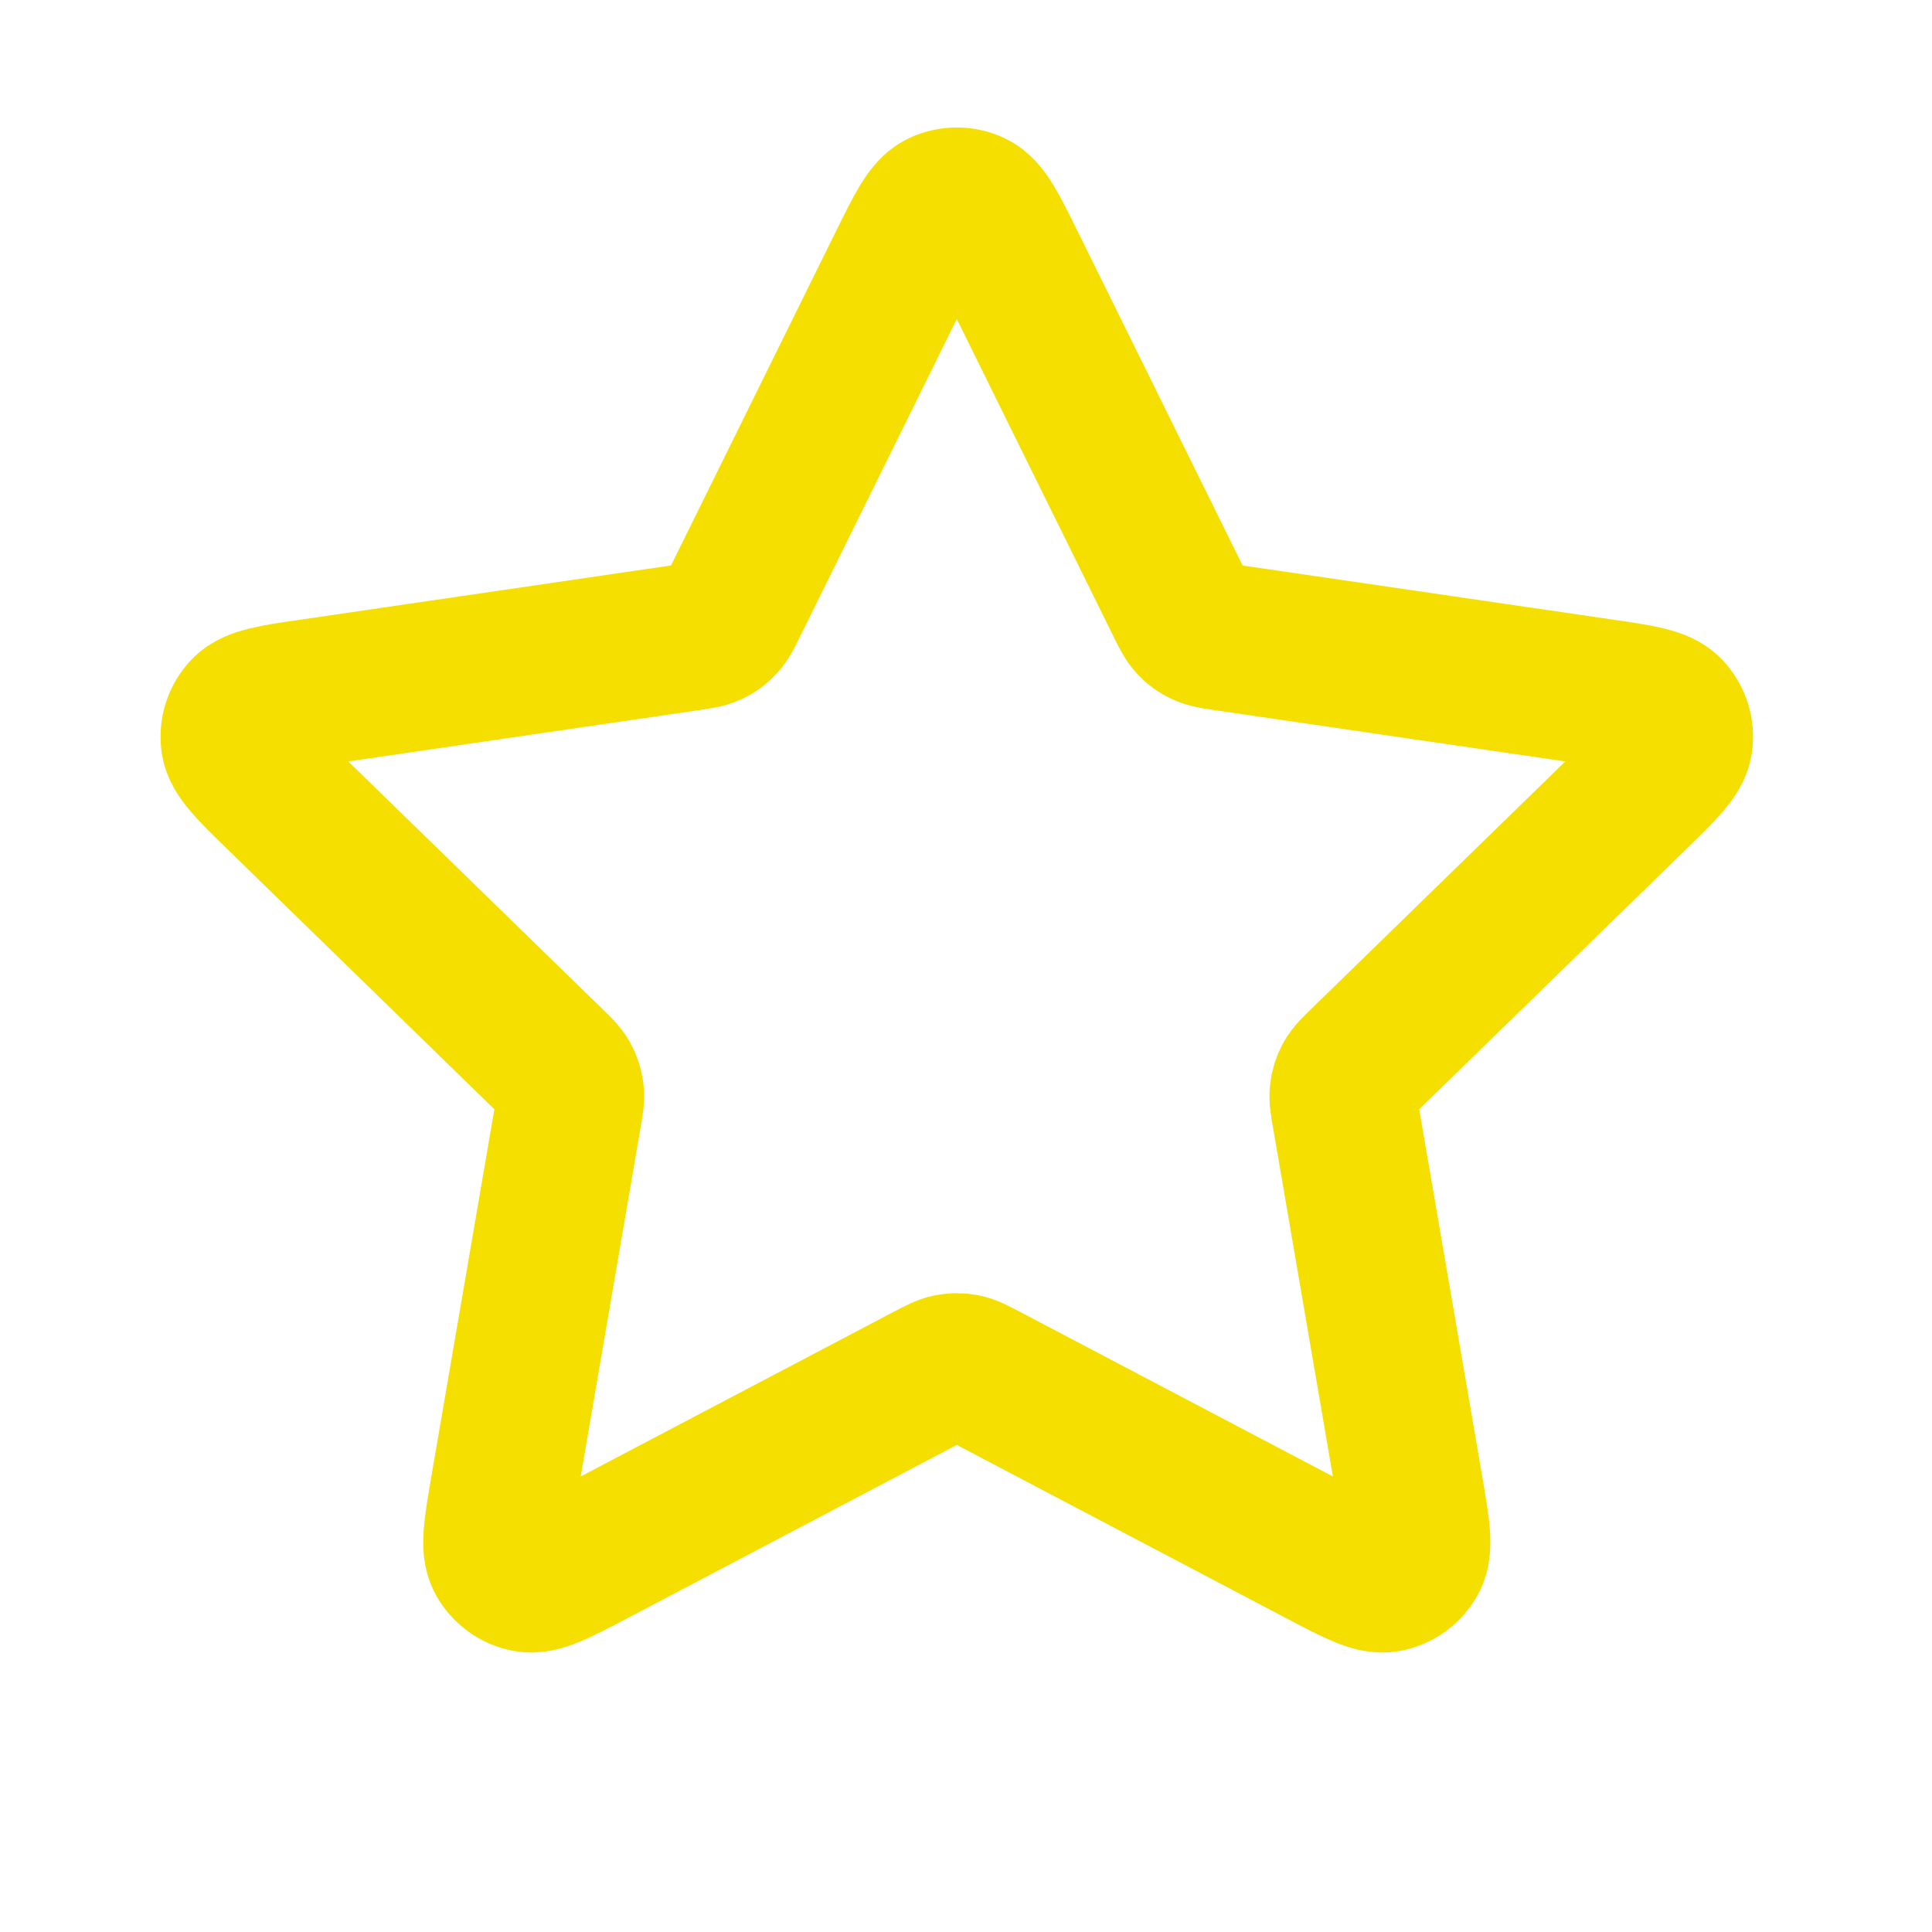
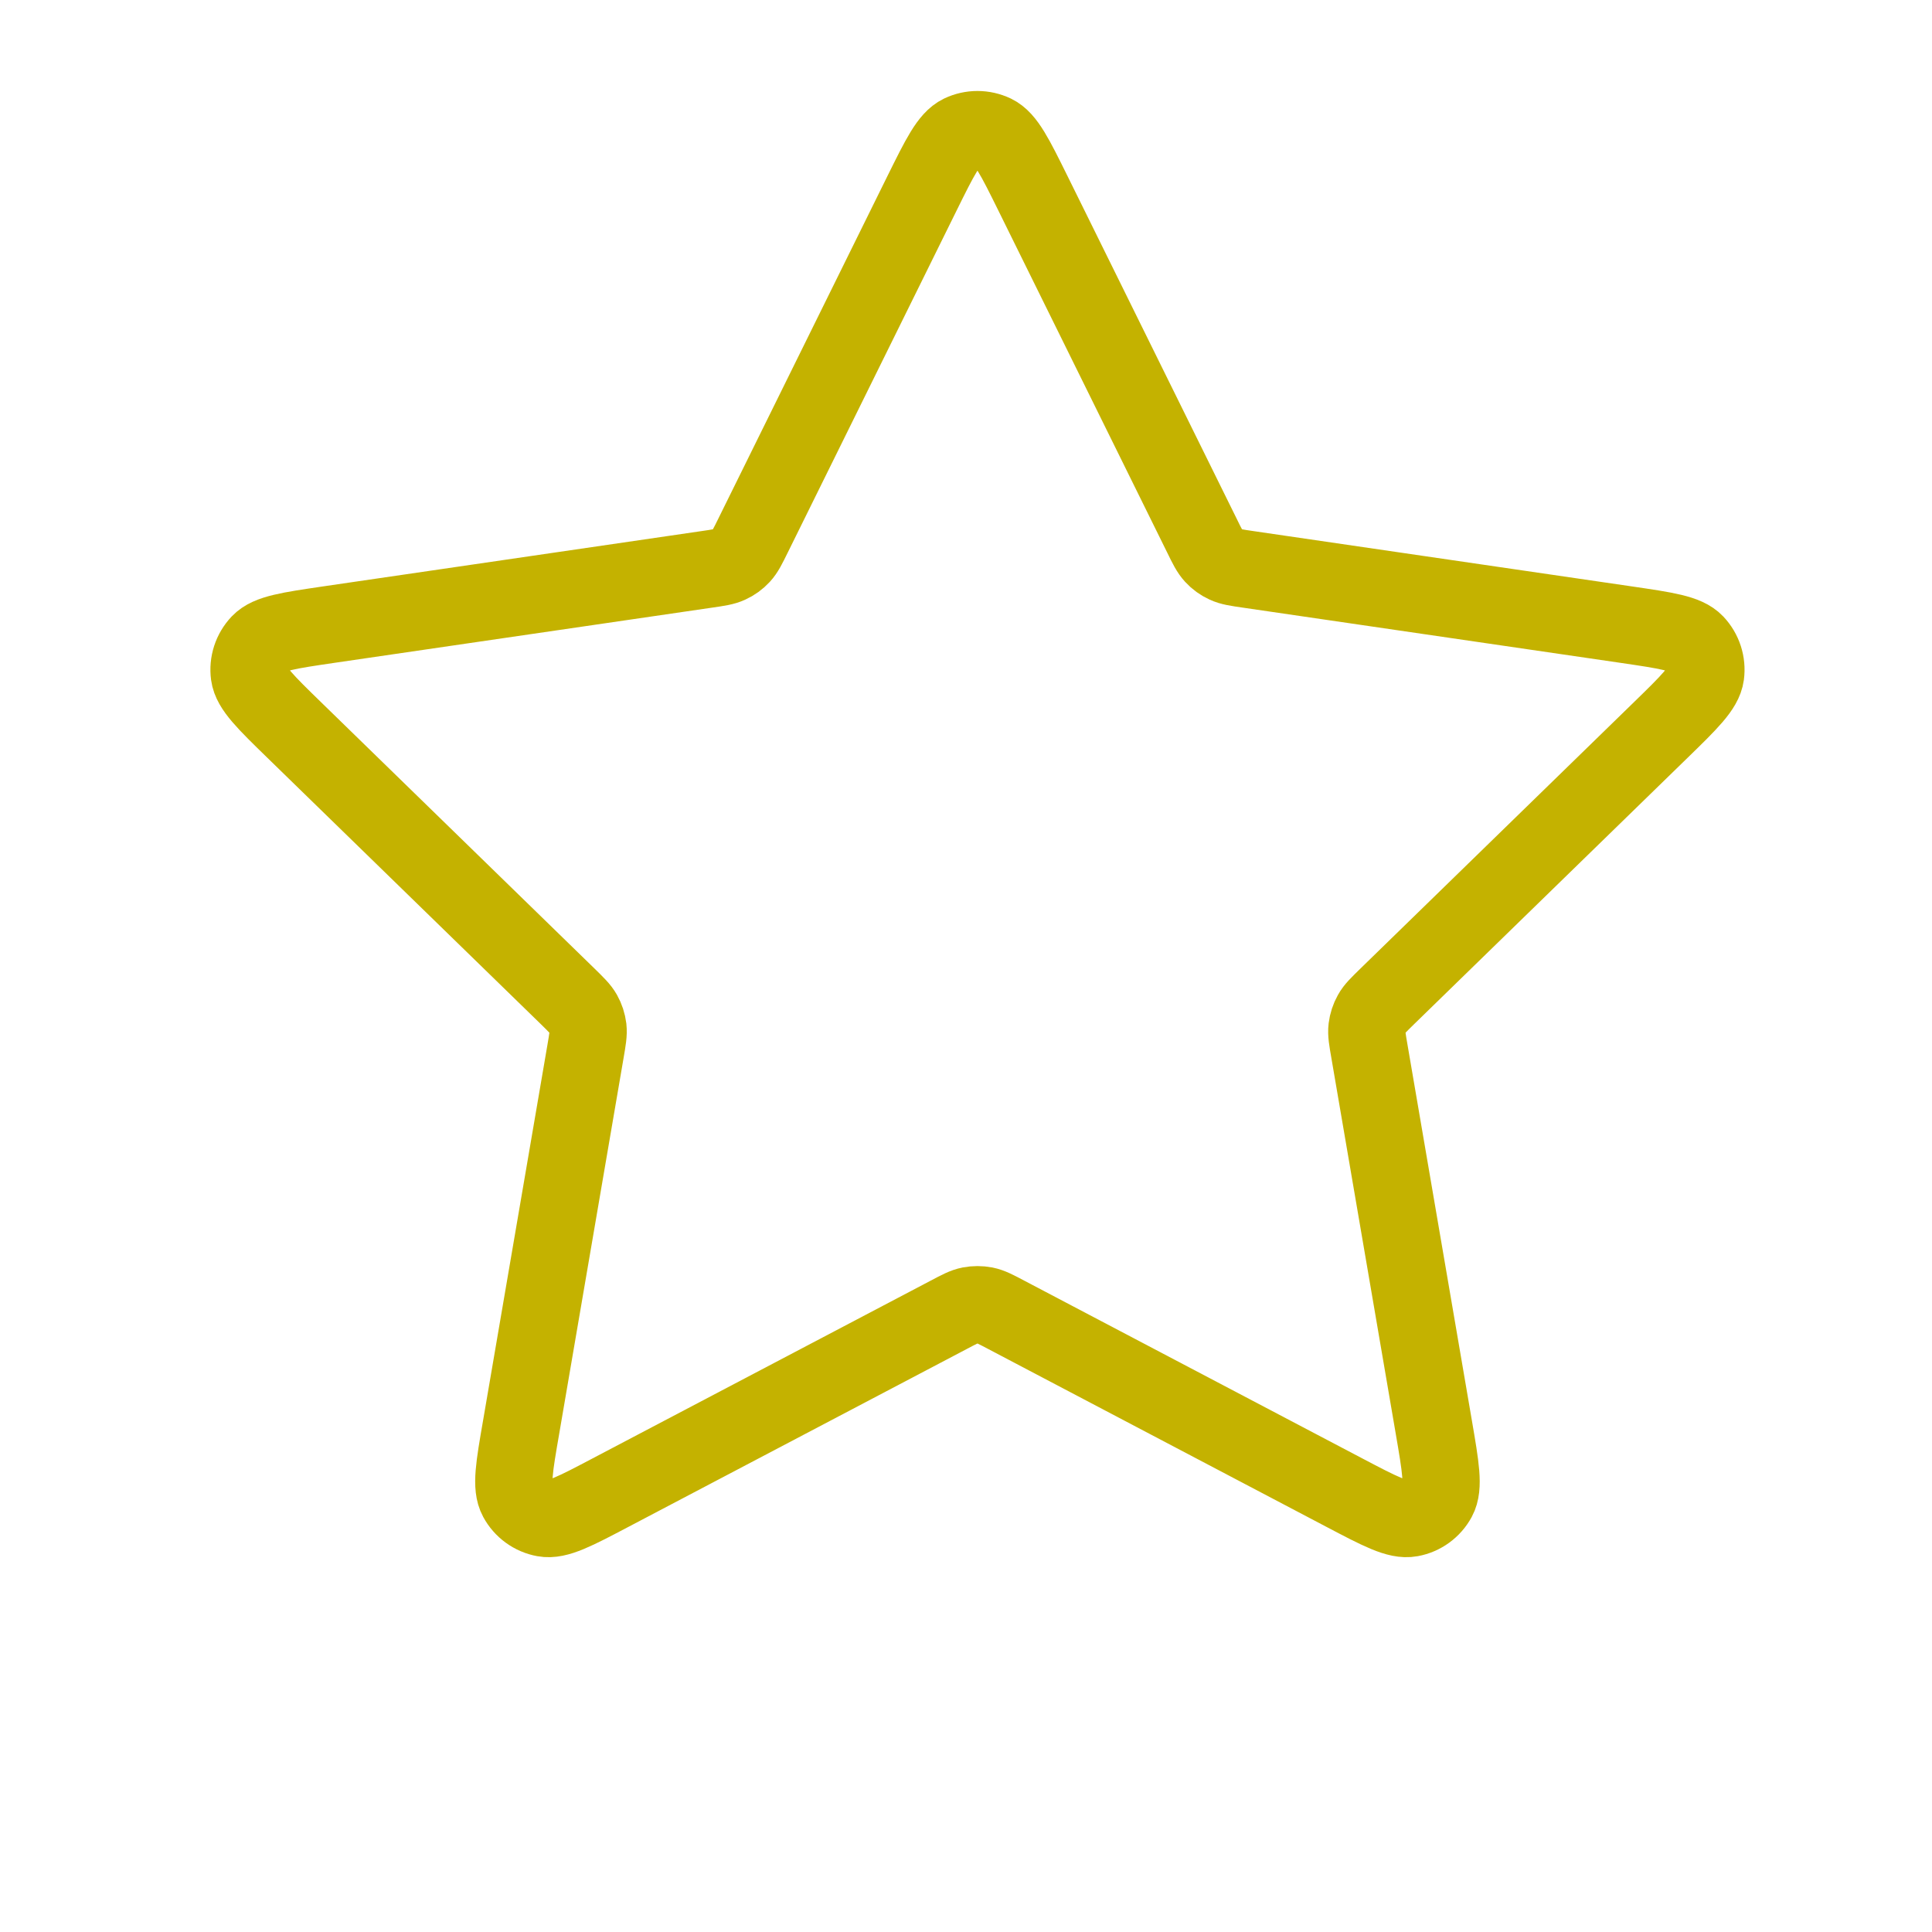
- <svg xmlns="http://www.w3.org/2000/svg" width="21" height="21" viewBox="0 0.68 21 21" fill="none">
-   <path d="M9.802 3.552C9.994 3.163 10.09 2.968 10.221 2.906C10.334 2.852 10.466 2.852 10.579 2.906C10.71 2.968 10.806 3.163 10.998 3.552L12.82 7.243C12.877 7.358 12.905 7.416 12.947 7.46C12.983 7.5 13.027 7.532 13.076 7.554C13.131 7.58 13.195 7.589 13.321 7.608L17.398 8.204C17.827 8.266 18.041 8.298 18.141 8.403C18.227 8.494 18.268 8.619 18.251 8.744C18.232 8.887 18.077 9.038 17.766 9.341L14.818 12.213C14.726 12.302 14.68 12.347 14.65 12.4C14.624 12.447 14.607 12.499 14.601 12.553C14.593 12.613 14.604 12.676 14.626 12.803L15.322 16.859C15.395 17.287 15.432 17.501 15.363 17.628C15.303 17.738 15.196 17.816 15.072 17.838C14.931 17.865 14.738 17.764 14.354 17.562L10.71 15.645C10.597 15.586 10.54 15.556 10.48 15.544C10.427 15.534 10.373 15.534 10.32 15.544C10.26 15.556 10.203 15.586 10.09 15.645L6.446 17.562C6.062 17.764 5.869 17.865 5.727 17.838C5.604 17.816 5.497 17.738 5.437 17.628C5.368 17.501 5.405 17.287 5.478 16.859L6.174 12.803C6.196 12.676 6.207 12.613 6.199 12.553C6.193 12.499 6.176 12.447 6.15 12.4C6.12 12.347 6.074 12.302 5.982 12.213L3.034 9.341C2.723 9.038 2.568 8.887 2.549 8.744C2.532 8.619 2.573 8.494 2.659 8.403C2.759 8.298 2.973 8.266 3.403 8.204L7.479 7.608C7.605 7.589 7.669 7.58 7.724 7.554C7.773 7.532 7.817 7.5 7.853 7.46C7.895 7.416 7.923 7.358 7.98 7.243L9.802 3.552Z" stroke="#F5DF00" stroke-width="1.6" stroke-linecap="round" stroke-linejoin="round" />
+ <svg xmlns="http://www.w3.org/2000/svg" width="25" height="25" viewBox="0 1 25 25" fill="none">
+   <path d="M11.931 3.501C12.162 3.034 12.277 2.801 12.433 2.726C12.569 2.661 12.727 2.661 12.864 2.726C13.02 2.801 13.135 3.034 13.366 3.501L15.553 7.931C15.62 8.069 15.655 8.138 15.704 8.191C15.748 8.239 15.801 8.277 15.86 8.304C15.926 8.335 16.002 8.346 16.154 8.368L21.045 9.083C21.561 9.159 21.818 9.196 21.937 9.322C22.041 9.432 22.09 9.582 22.07 9.732C22.047 9.903 21.861 10.085 21.488 10.448L17.95 13.894C17.84 14.002 17.784 14.055 17.749 14.119C17.717 14.176 17.697 14.238 17.689 14.302C17.68 14.375 17.694 14.451 17.72 14.602L18.554 19.47C18.642 19.983 18.686 20.24 18.604 20.392C18.532 20.525 18.404 20.618 18.256 20.645C18.085 20.677 17.855 20.556 17.393 20.313L13.021 18.014C12.885 17.942 12.816 17.906 12.745 17.892C12.681 17.88 12.616 17.88 12.552 17.892C12.48 17.906 12.412 17.942 12.276 18.014L7.903 20.313C7.442 20.556 7.212 20.677 7.041 20.645C6.893 20.618 6.765 20.525 6.693 20.392C6.61 20.24 6.654 19.983 6.743 19.47L7.577 14.602C7.603 14.451 7.616 14.375 7.608 14.302C7.6 14.238 7.58 14.176 7.548 14.119C7.512 14.055 7.457 14.002 7.347 13.894L3.809 10.448C3.436 10.085 3.25 9.903 3.227 9.732C3.207 9.582 3.256 9.432 3.36 9.322C3.479 9.196 3.736 9.159 4.251 9.083L9.143 8.368C9.295 8.346 9.371 8.335 9.437 8.304C9.496 8.277 9.549 8.239 9.593 8.191C9.642 8.138 9.676 8.069 9.744 7.931L11.931 3.501Z" stroke="#C4B200" stroke-linecap="round" stroke-linejoin="round" />
</svg>
